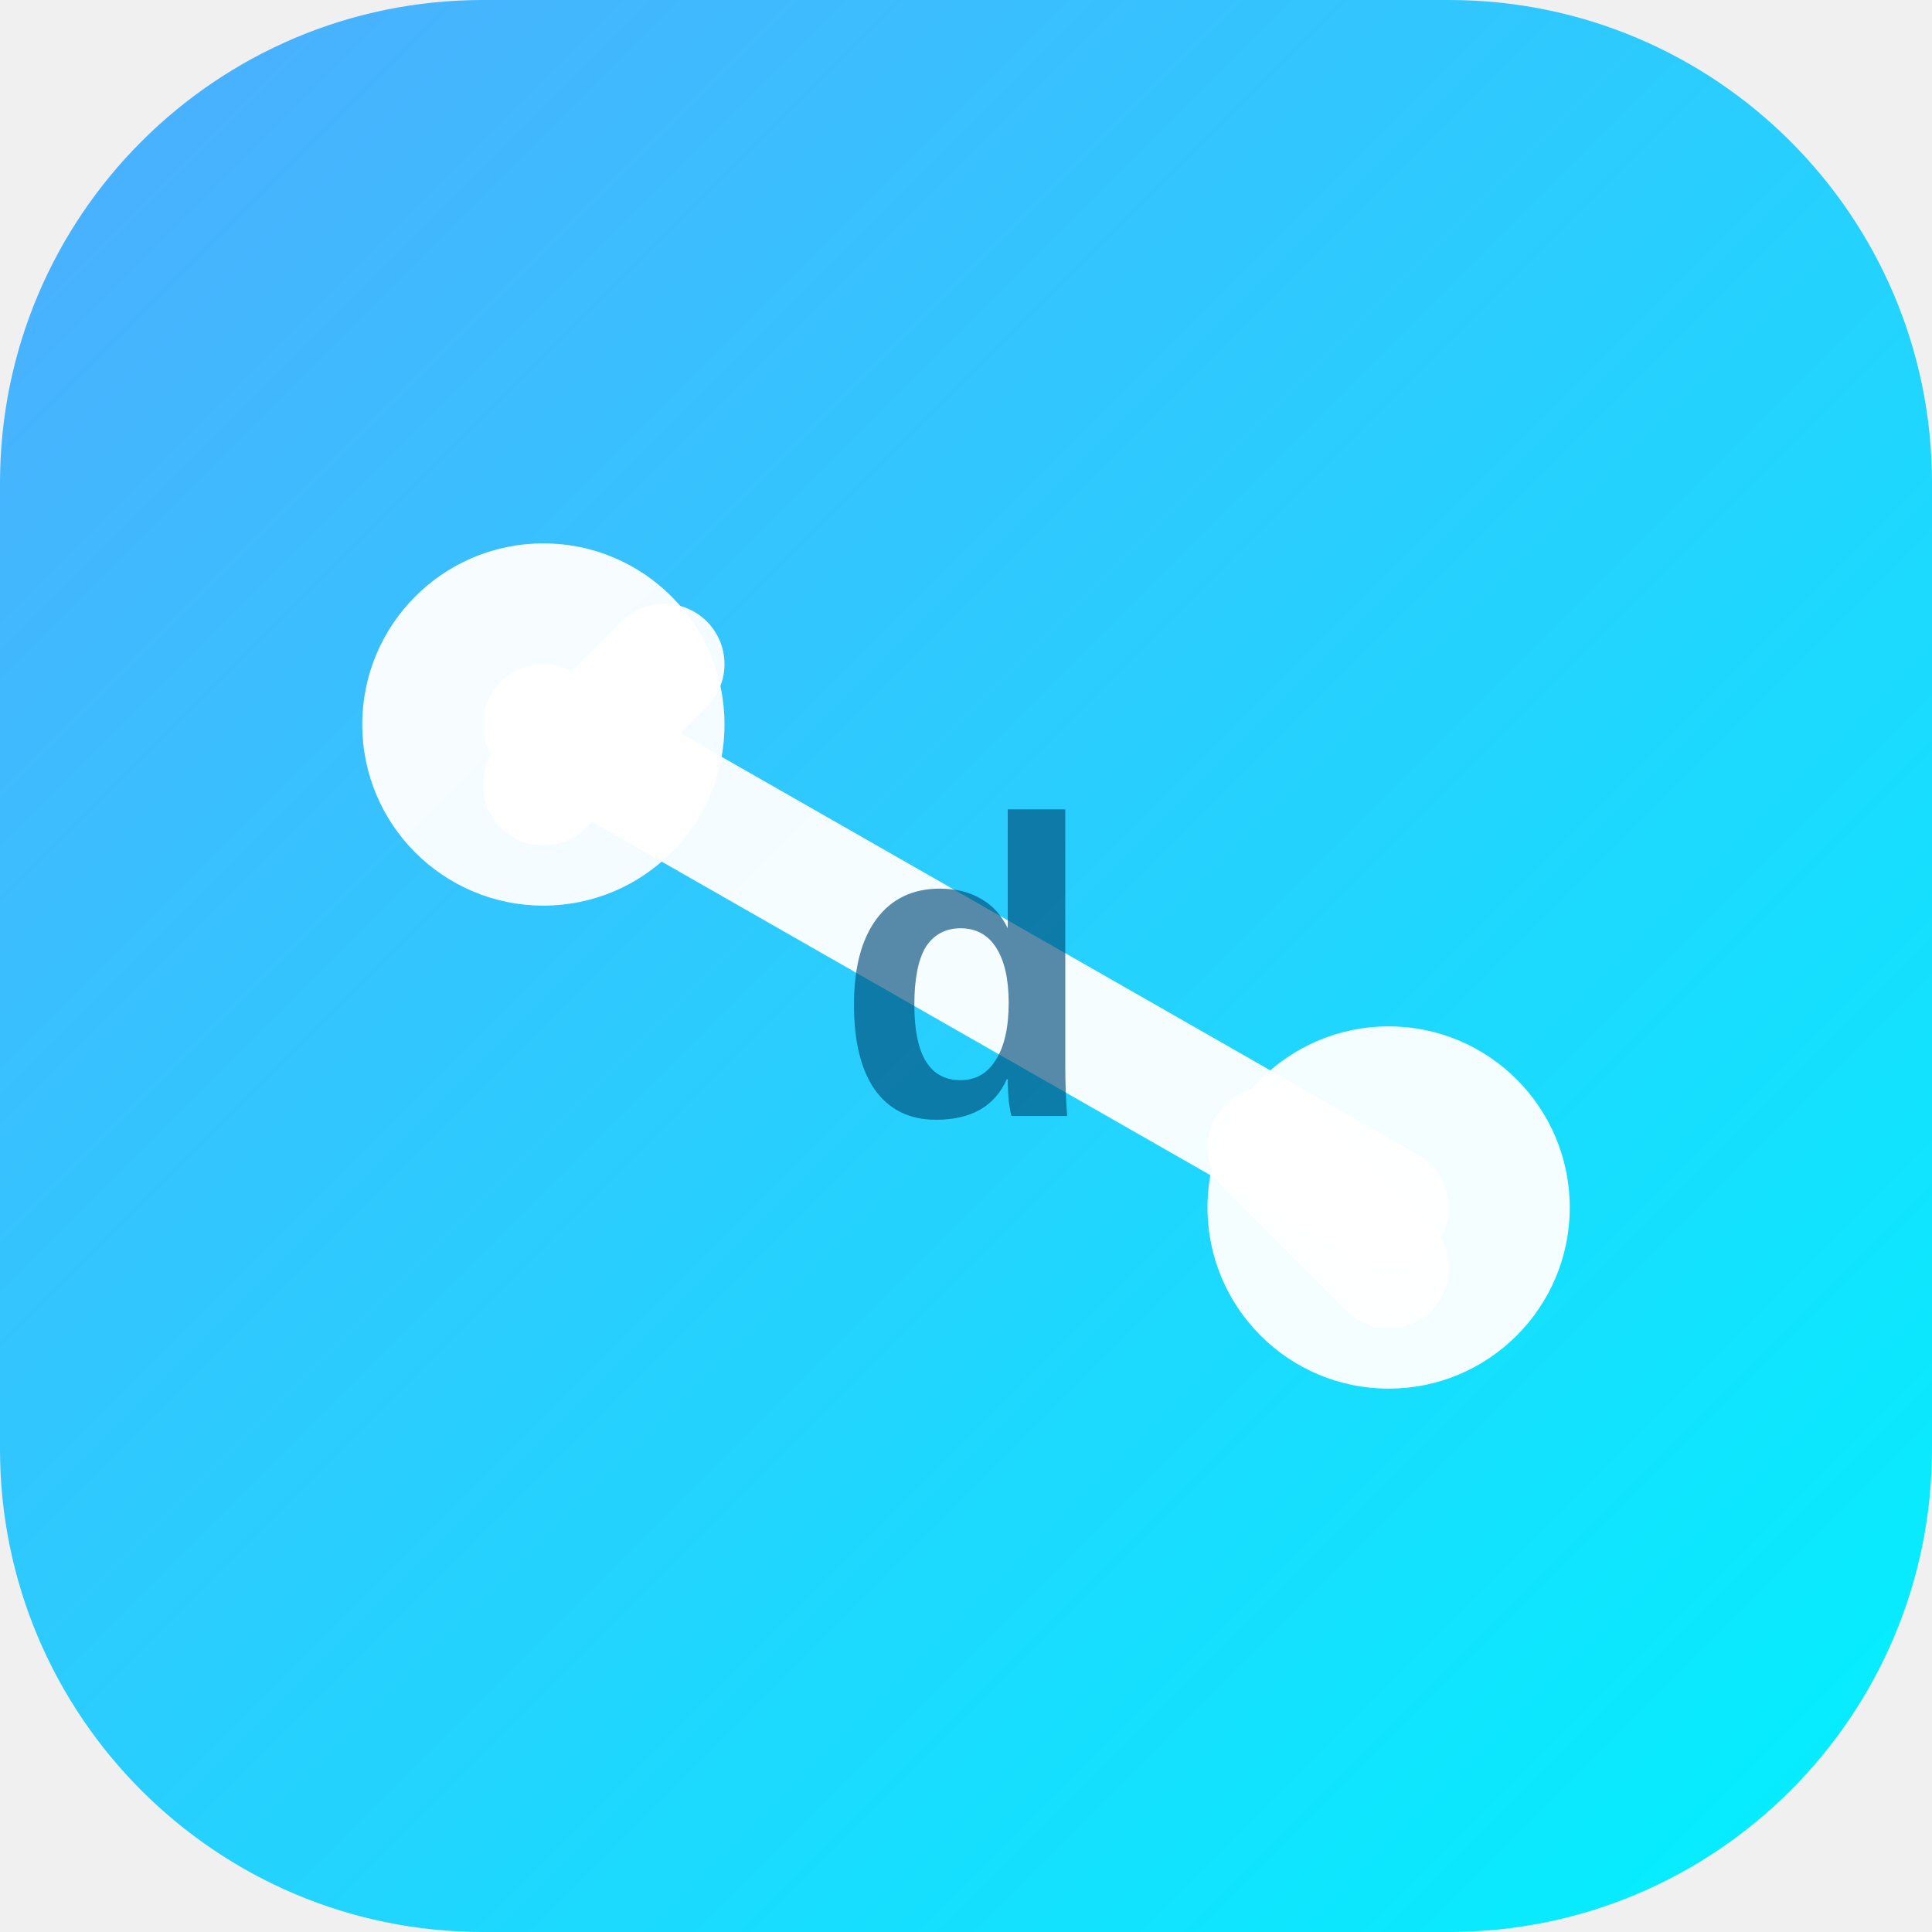
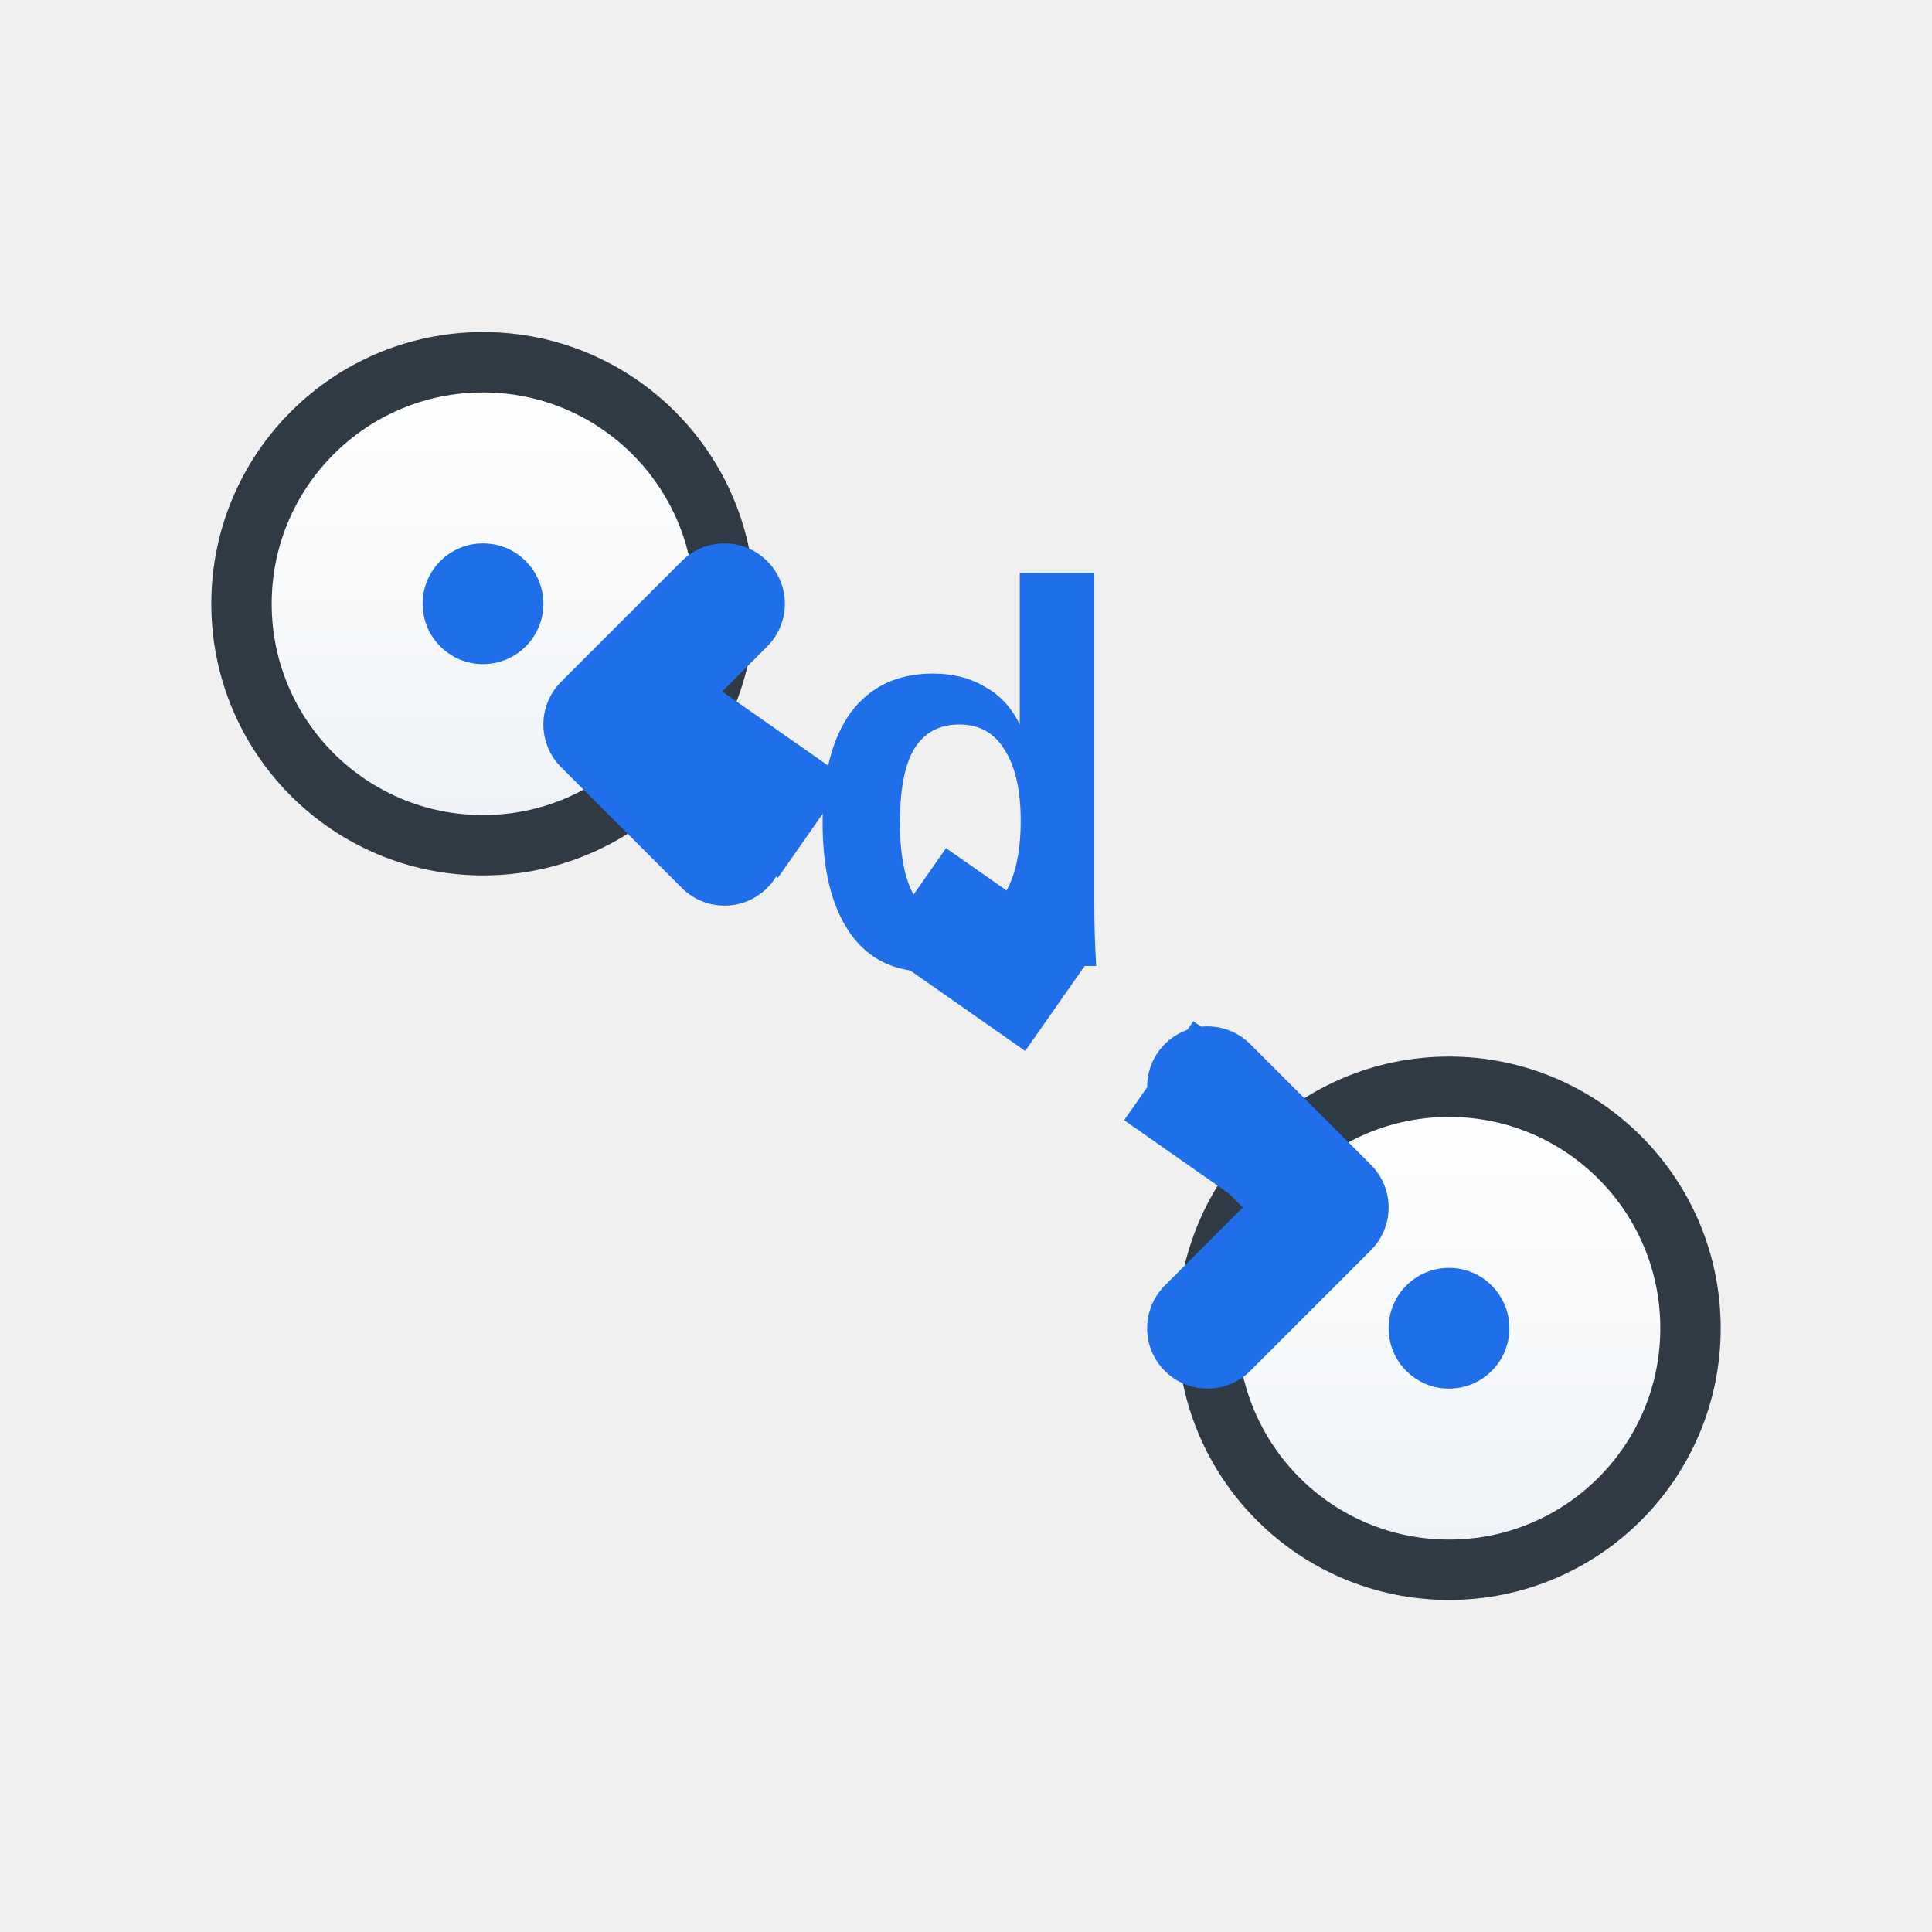
- <svg xmlns="http://www.w3.org/2000/svg" width="32" height="32" viewBox="0 0 32 32" fill="none">
+ <svg xmlns="http://www.w3.org/2000/svg" viewBox="0 0 32 32">
  <defs>
-     <linearGradient id="bgGradient" x1="0%" y1="0%" x2="100%" y2="100%">
-       <stop offset="0%" style="stop-color:#4facfe;stop-opacity:1" />
-       <stop offset="100%" style="stop-color:#00f2fe;stop-opacity:1" />
+     <linearGradient id="nodeGrad" x1="0%" y1="0%" x2="0%" y2="100%">
+       <stop offset="0%" stop-color="#FFFFFF" />
+       <stop offset="100%" stop-color="#EEF2F6" />
    </linearGradient>
  </defs>
-   <rect x="0" y="0" width="32" height="32" rx="8" fill="url(#bgGradient)" />
-   <circle cx="9" cy="12" r="3" fill="#ffffff" opacity="0.95" />
-   <circle cx="23" cy="20" r="3" fill="#ffffff" opacity="0.95" />
-   <line x1="9" y1="12" x2="23" y2="20" stroke="#ffffff" stroke-opacity="0.95" stroke-width="2" stroke-linecap="round" />
-   <path d="M11 11 L9 13 M21 19 L23 21" stroke="#ffffff" stroke-opacity="0.95" stroke-width="2" stroke-linecap="round" />
-   <text x="16" y="16.5" fill="#004d7a" opacity="0.65" font-family="SF Pro, Arial, sans-serif" font-size="7" font-weight="bold" text-anchor="middle" dominant-baseline="middle">d</text>
+   <circle cx="8" cy="10" r="4" fill="url(#nodeGrad)" stroke="#2F3A45" stroke-width="1" />
+   <circle cx="24" cy="22" r="4" fill="url(#nodeGrad)" stroke="#2F3A45" stroke-width="1" />
+   <path d="M11 12l10 7" stroke="#1F6FEB" stroke-width="2" stroke-dasharray="3,2" />
+   <path d="M12 10l-2 2 2 2M20 22l2-2-2-2" fill="none" stroke="#1F6FEB" stroke-width="2" stroke-linecap="round" stroke-linejoin="round" />
+   <text x="16" y="16" fill="#1F6FEB" font-family="Segoe UI, Arial" font-size="9" font-weight="bold" text-anchor="middle" filter="url(#dropShadow)">d</text>
+   <circle cx="8" cy="10" r="1" fill="#1F6FEB" />
+   <circle cx="24" cy="22" r="1" fill="#1F6FEB" />
</svg>
